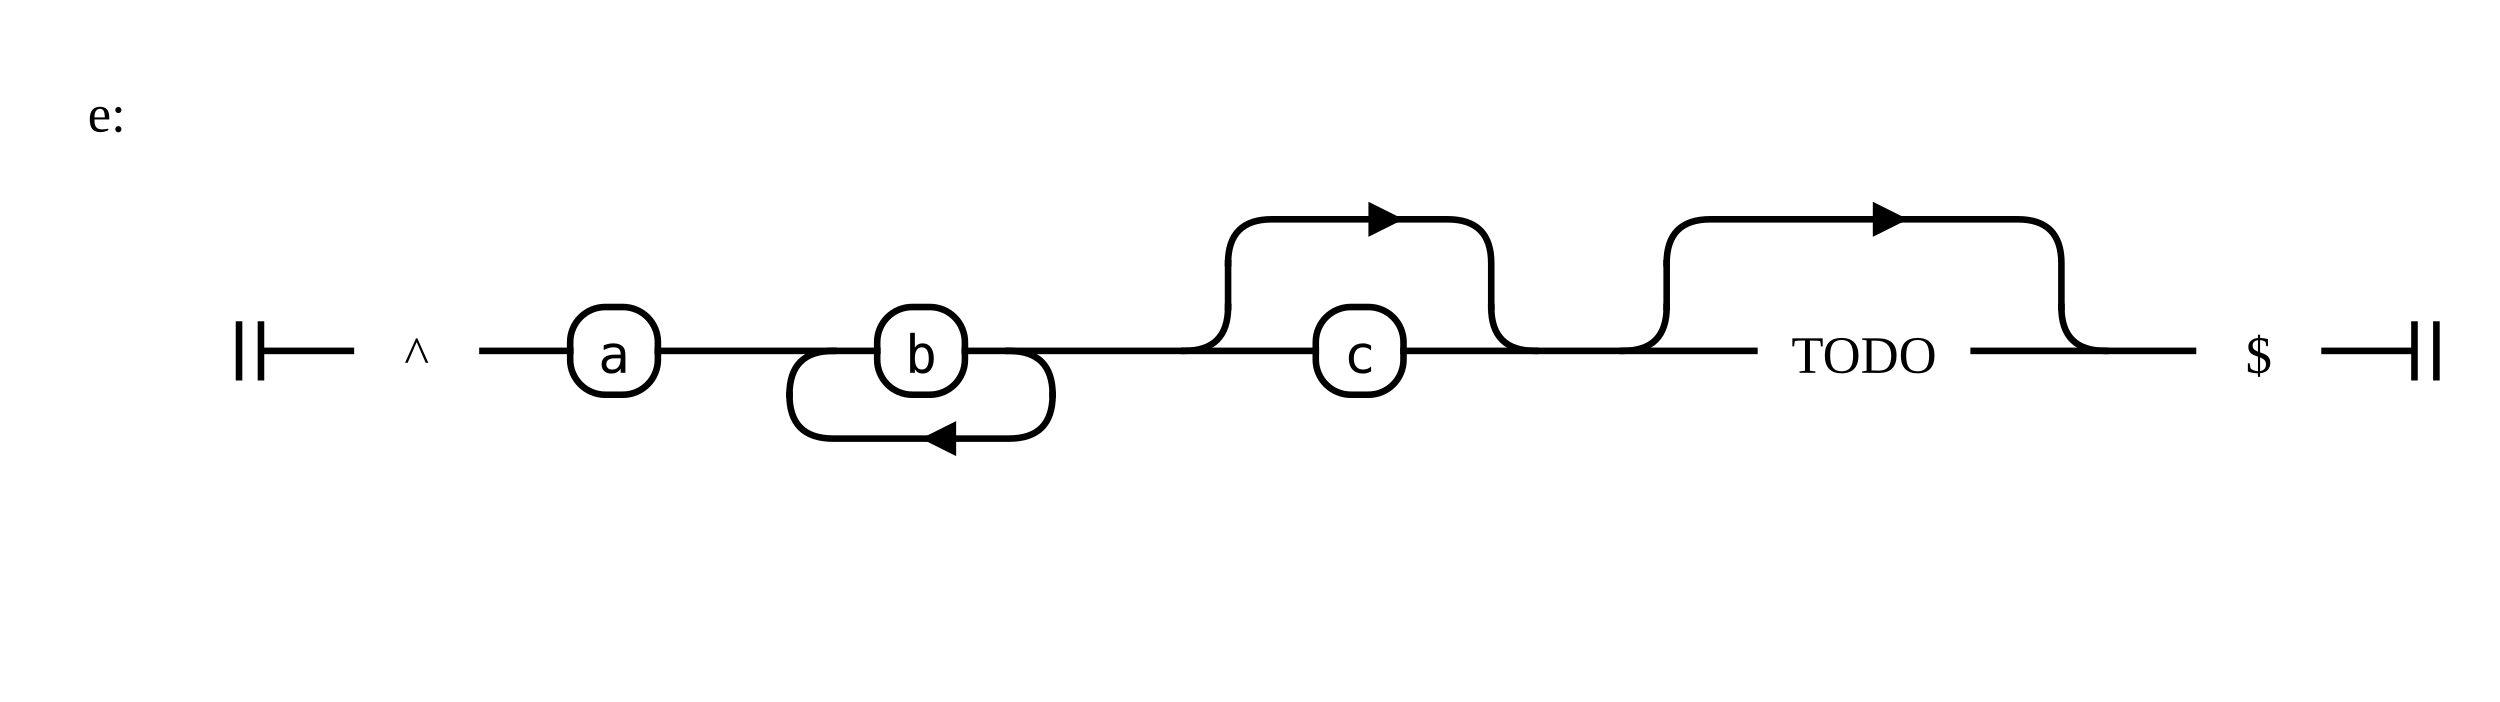
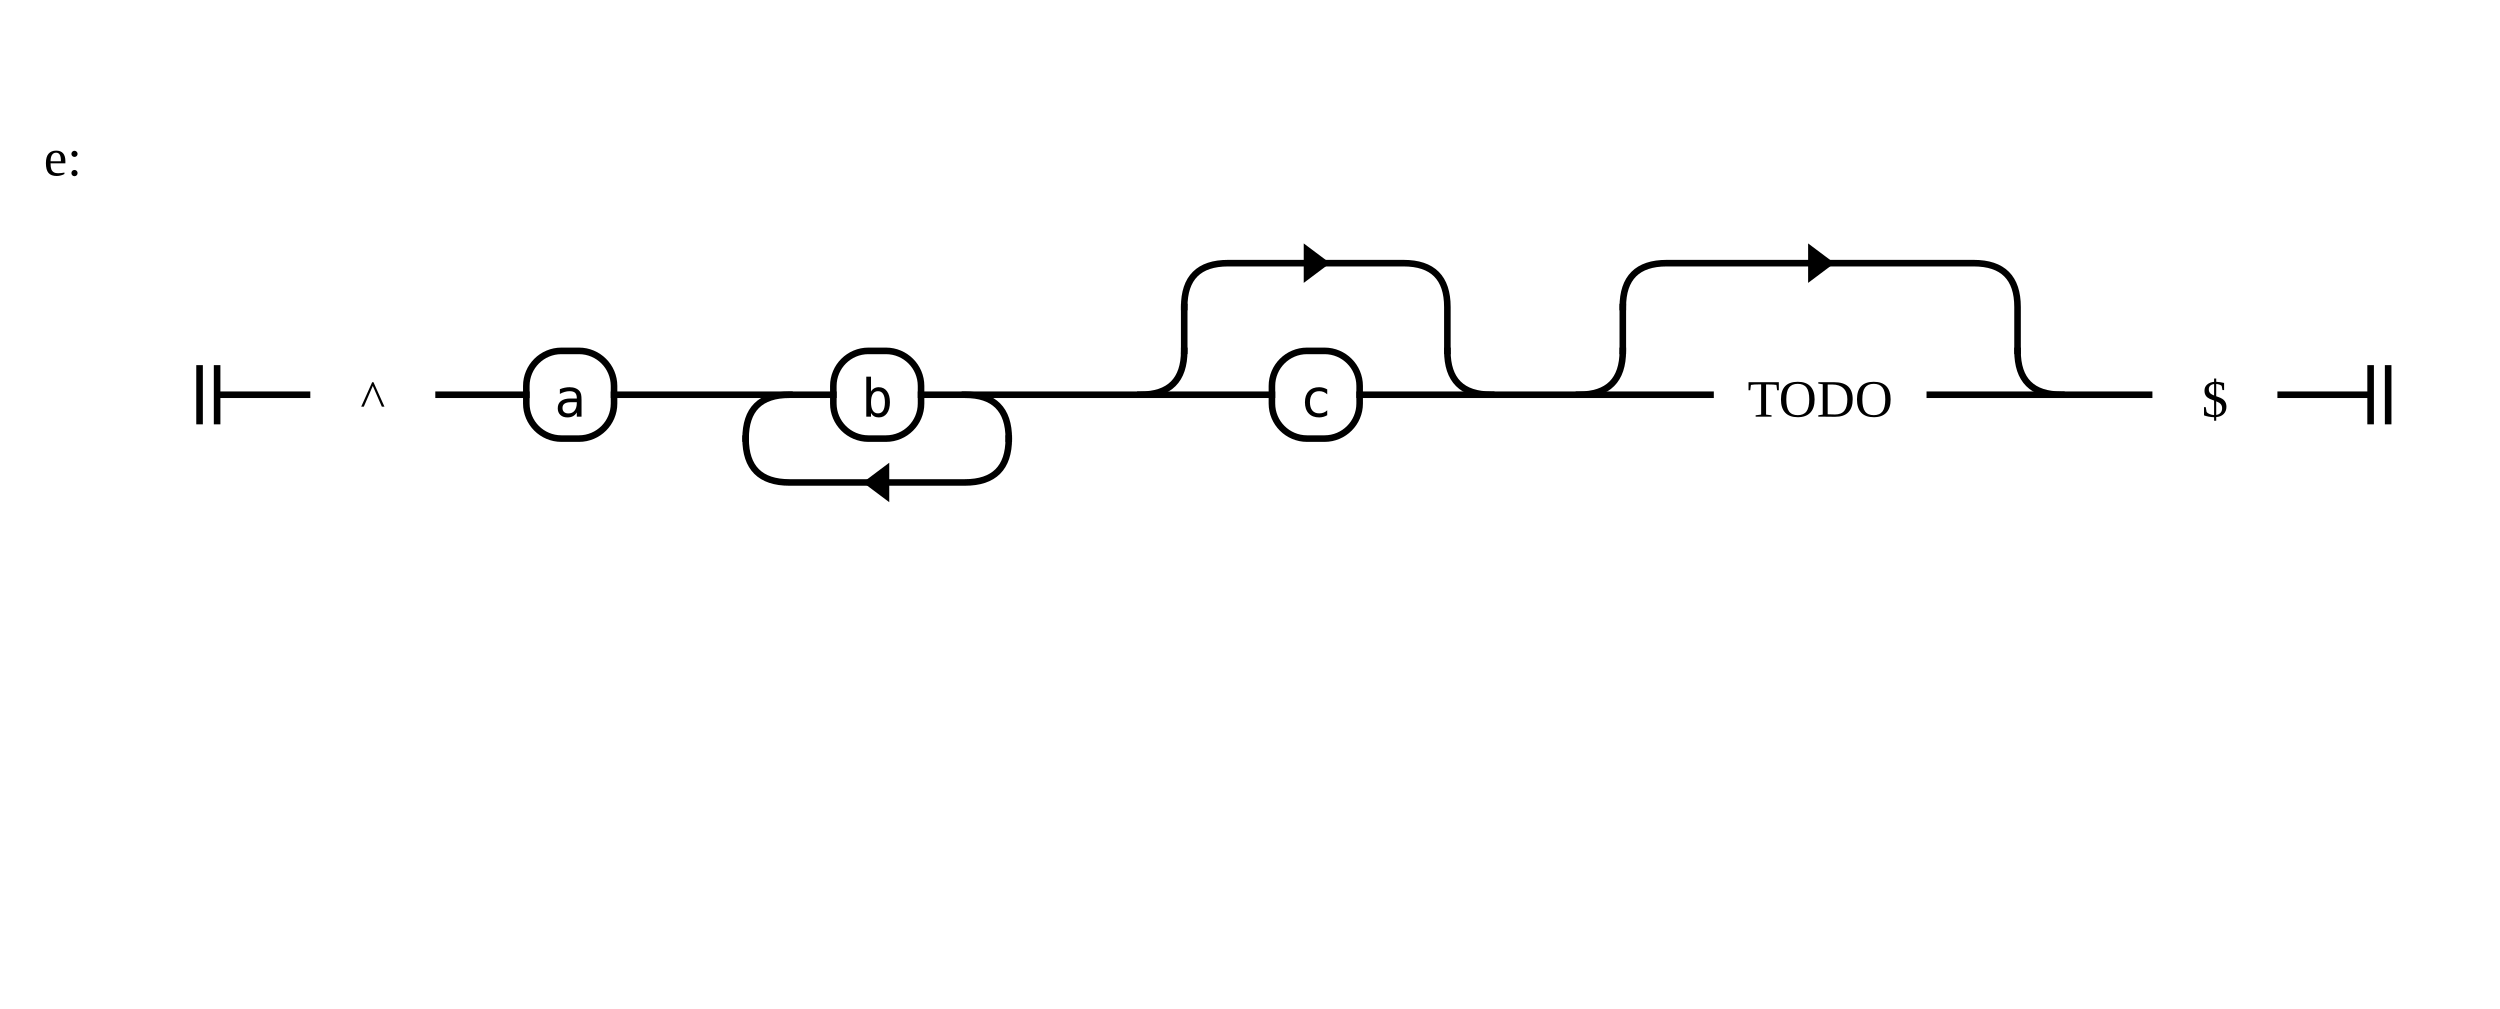
- <svg xmlns="http://www.w3.org/2000/svg" xmlns:xlink="http://www.w3.org/1999/xlink" viewBox="-20 -50 570 160" width="570" height="160">
+ <svg xmlns="http://www.w3.org/2000/svg" width="570" height="230">
  <style>
    rect, line, path { stroke-width: 1.5px; stroke: black; fill: transparent; }
    rect, line, path { stroke-linecap: square; stroke-linejoin: rounded; }
    path { fill: transparent; }
    text.literal { font-family: monospace; }
    line.ellipsis { stroke-dasharray: 1 3.5; }
+     tspan.hex { font-family: monospace; font-size: 90%; }
+     path.arrow { fill: black; }
  </style>
-   <defs>
-     <g id="rrd:station">
-       <path d="M.5 -6 v12 m 5 0 v-12" class="station" />
-     </g>
-     <g id="rrd:arrow-ltr">
-       <polyline points="2,-4 10,0 2,4" class="arrow" />
-     </g>
-     <g id="rrd:arrow-rtl" transform="scale(-1 1) translate(-10 0)">
-       <use xlink:href="#rrd:arrow-ltr" />
-     </g>
-   </defs>
-   <g transform="translate(40 0)">
-     <text x="-40" y="-20">e:</text>
-     <use xlink:href="#rrd:station" x="0" y="30" transform="scale(-1 1)" />
-     <use xlink:href="#rrd:station" x="490" y="30" />
-     <text x="35" y="35" text-anchor="middle" class="prose">^</text>
-     <rect x="70" y="20" height="20" width="20" rx="8" ry="8" class="literal" />
-     <text x="80" y="35" text-anchor="middle" class="literal">a</text>
-     <rect x="140" y="20" height="20" width="20" rx="8" ry="8" class="literal" />
-     <text x="150" y="35" text-anchor="middle" class="literal">b</text>
-     <use xlink:href="#rrd:arrow-rtl" x="145" y="50" transform="translate(5 0)" />
-     <use xlink:href="#rrd:arrow-ltr" x="245" y="0" transform="translate(5 0)" />
-     <rect x="240" y="20" height="20" width="20" rx="8" ry="8" class="literal" />
-     <text x="250" y="35" text-anchor="middle" class="literal">c</text>
-     <use xlink:href="#rrd:arrow-ltr" x="360" y="0" transform="translate(5 0)" />
-     <text x="365" y="35" text-anchor="middle" class="prose">TODO</text>
-     <text x="455" y="35" text-anchor="middle" class="prose">$</text>
-     <path d="M320 10 v10" />
-     <path d="M410 20 q0 10 10 10" />
-     <path d="M390 30 h50" />
-     <path d="M310 30 q10 0 10 -10" />
-     <path d="M320 10 q0 -10 10 -10 h70 q10 0 10 10 v10" />
-     <path d="M220 10 v10" />
-     <path d="M280 20 q0 10 10 10" />
-     <path d="M260 30 h80" />
-     <path d="M210 30 q10 0 10 -10" />
-     <path d="M220 10 q0 -10 10 -10 h40 q10 0 10 10 v10" />
-     <path d="M120 40 v0 q0 10 10 10 h40 q10 0 10 -10 v0" />
-     <path d="M170 30 q10 0 10 10" />
-     <path d="M160 30 h80" />
-     <path d="M120 40 q0 -10 10 -10" />
-     <path d="M90 30 h50" />
-     <path d="M50 30 h20" />
-     <path d="M470 30 h20" />
-     <path d="M0 30 h20" />
+   <g transform="translate(40 50)">
+     <text x="-30" y="-10">e:</text>
+     <path d="M5.5 34 v12 m 4 0 v-12" class="station" />
+     <path d="M500.5 34 v12 m 4 0 v-12" class="station" />
+     <text x="45" y="45" text-anchor="middle" class="prose">^</text>
+     <rect x="80" y="30" height="20" width="20" rx="8" ry="8" class="literal" />
+     <text x="90" y="45" text-anchor="middle" class="literal">a</text>
+     <rect x="150" y="30" height="20" width="20" rx="8" ry="8" class="literal" />
+     <text x="160" y="45" text-anchor="middle" class="literal">b</text>
+     <path d="M158 60 l4 3 v-6 z" class="arrow" />
+     <path d="M262 10 l-4 3 v-6 z" class="arrow" />
+     <rect x="250" y="30" height="20" width="20" rx="8" ry="8" class="literal" />
+     <text x="260" y="45" text-anchor="middle" class="literal">c</text>
+     <path d="M377 10 l-4 3 v-6 z" class="arrow" />
+     <text x="375" y="45" text-anchor="middle" class="prose">TODO</text>
+     <text x="465" y="45" text-anchor="middle" class="prose">$</text>
+     <path d="M330 20 v10" />
+     <path d="M420 30 q0 10 10 10" />
+     <path d="M400 40 h50" />
+     <path d="M320 40 q10 0 10 -10" />
+     <path d="M330 20 q0 -10 10 -10 h70 q10 0 10 10 v10" />
+     <path d="M230 20 v10" />
+     <path d="M290 30 q0 10 10 10" />
+     <path d="M270 40 h80" />
+     <path d="M220 40 q10 0 10 -10" />
+     <path d="M230 20 q0 -10 10 -10 h40 q10 0 10 10 v10" />
+     <path d="M130 50 v0 q0 10 10 10 h40 q10 0 10 -10 v0" />
+     <path d="M180 40 q10 0 10 10" />
+     <path d="M170 40 h80" />
+     <path d="M130 50 q0 -10 10 -10" />
+     <path d="M100 40 h50" />
+     <path d="M60 40 h20" />
+     <path d="M480 40 h20" />
+     <path d="M10 40 h20" />
  </g>
</svg>
